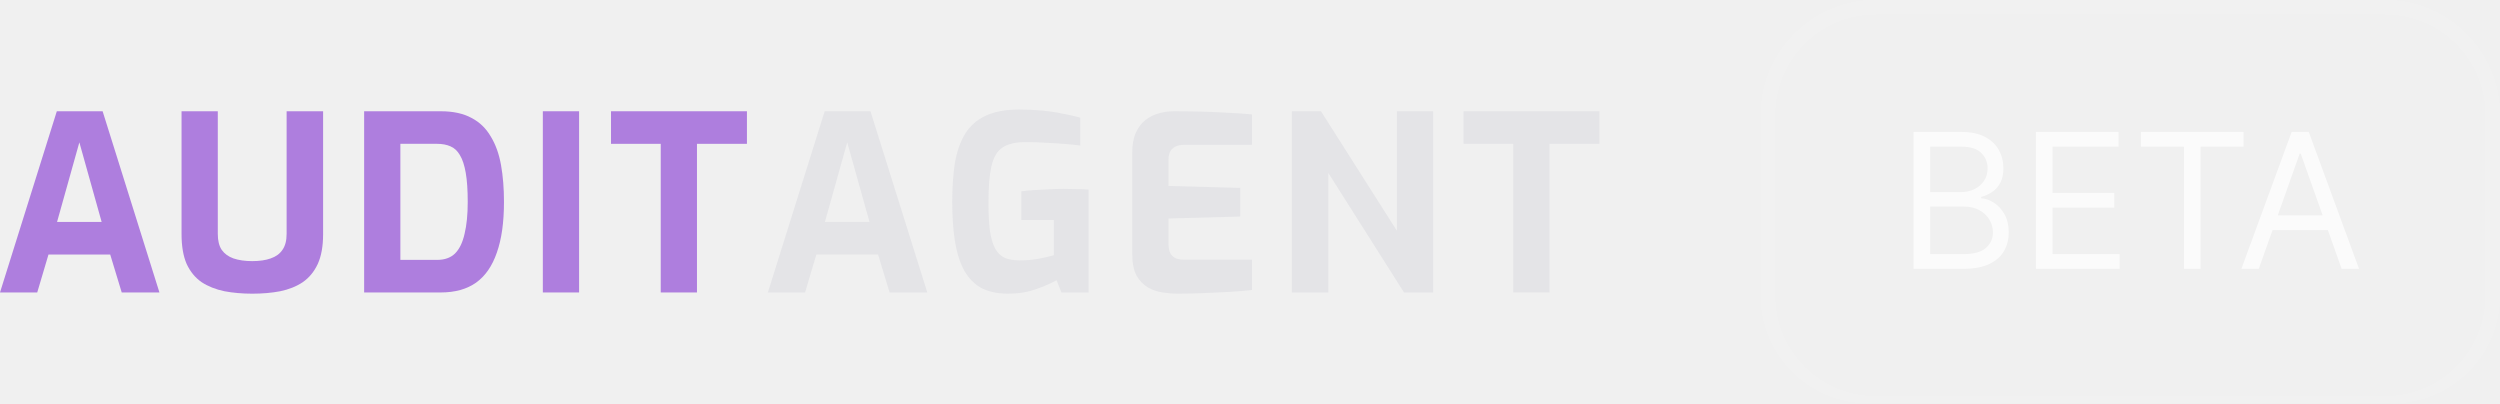
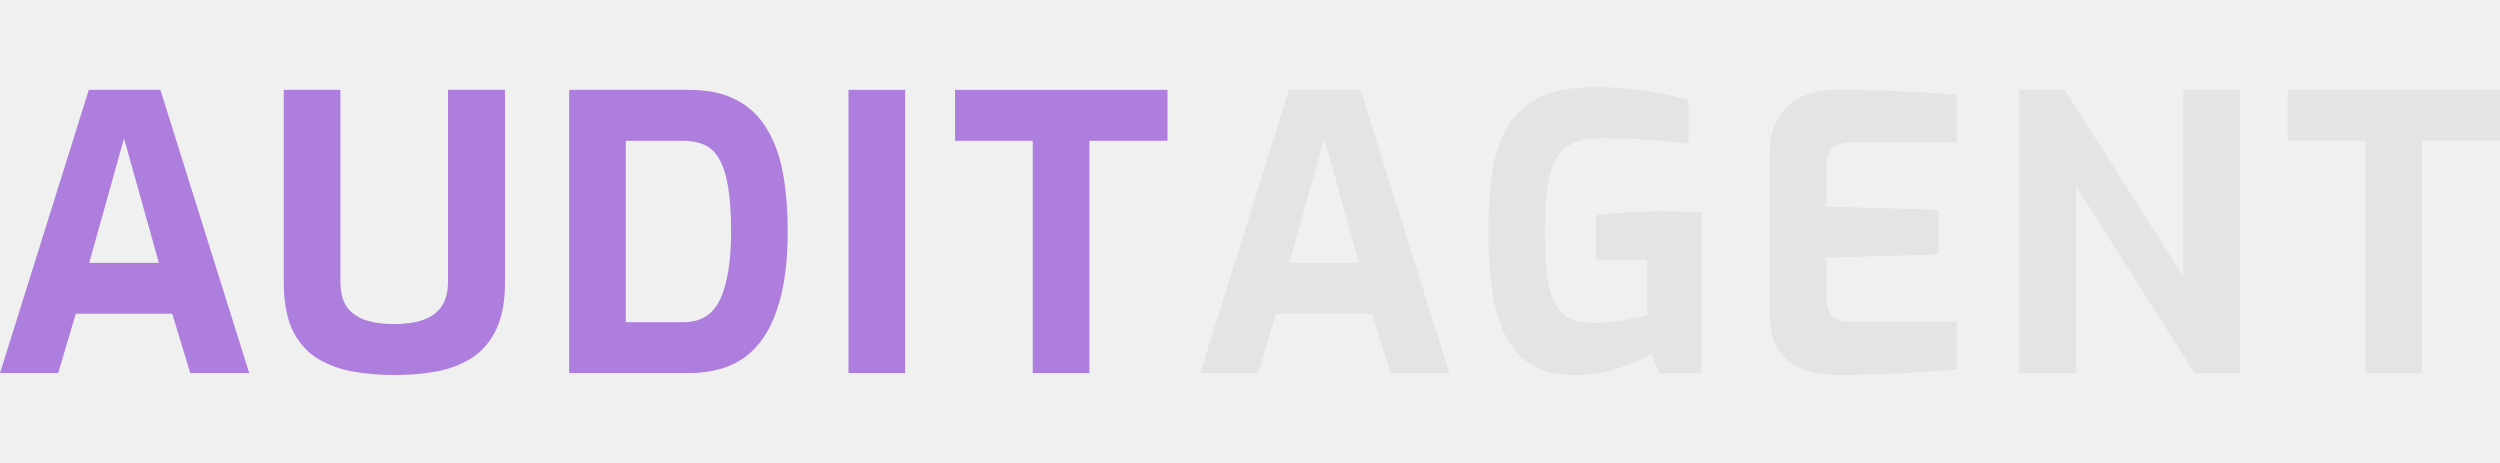
- <svg xmlns="http://www.w3.org/2000/svg" width="186" height="30" viewBox="0 0 186 30" fill="none">
-   <path d="M0 21.759L4.227 8.278H7.635L11.862 21.759H9.056L8.199 18.935H3.608L2.77 21.759H0ZM4.245 16.512H7.562L5.904 10.591L4.245 16.512Z" fill="#AE7EDE" />
-   <path d="M18.773 21.85C18.032 21.85 17.34 21.789 16.696 21.668C16.052 21.534 15.487 21.31 15.001 20.994C14.527 20.666 14.157 20.216 13.89 19.646C13.635 19.063 13.507 18.322 13.507 17.423V8.278H16.204V17.405C16.204 17.903 16.301 18.297 16.495 18.589C16.702 18.881 16.993 19.093 17.37 19.227C17.759 19.36 18.226 19.427 18.773 19.427C19.307 19.427 19.763 19.36 20.14 19.227C20.528 19.093 20.82 18.881 21.014 18.589C21.221 18.297 21.324 17.903 21.324 17.405V8.278H24.039V17.423C24.039 18.322 23.905 19.063 23.638 19.646C23.371 20.216 23 20.666 22.526 20.994C22.053 21.31 21.494 21.534 20.85 21.668C20.218 21.789 19.526 21.85 18.773 21.85Z" fill="#AE7EDE" />
-   <path d="M27.092 21.759V8.278H32.795C33.706 8.278 34.465 8.442 35.072 8.769C35.68 9.085 36.16 9.547 36.512 10.154C36.876 10.749 37.131 11.46 37.277 12.286C37.423 13.111 37.496 14.022 37.496 15.018C37.496 16.536 37.32 17.794 36.967 18.789C36.627 19.785 36.111 20.532 35.419 21.03C34.726 21.516 33.852 21.759 32.795 21.759H27.092ZM29.788 19.336H32.522C33.08 19.336 33.524 19.178 33.852 18.862C34.18 18.534 34.416 18.049 34.562 17.405C34.72 16.761 34.799 15.966 34.799 15.018C34.799 14.144 34.751 13.427 34.653 12.868C34.556 12.298 34.41 11.854 34.216 11.539C34.034 11.223 33.797 11.004 33.505 10.883C33.226 10.761 32.898 10.701 32.522 10.701H29.788V19.336Z" fill="#AE7EDE" />
-   <path d="M40.387 21.759V8.278H43.084V21.759H40.387Z" fill="#AE7EDE" />
-   <path d="M49.158 21.759V10.701H45.459V8.278H55.572V10.701H51.855V21.759H49.158Z" fill="#AE7EDE" />
-   <path d="M57.129 21.759L61.356 8.278H64.764L68.991 21.759H66.185L65.328 18.935H60.737L59.899 21.759H57.129ZM61.374 16.512H64.691L63.033 10.591L61.374 16.512Z" fill="#E4E4E7" />
-   <path d="M75.018 21.85C74.168 21.85 73.47 21.692 72.923 21.376C72.388 21.048 71.969 20.587 71.666 19.992C71.362 19.384 71.15 18.662 71.028 17.824C70.907 16.986 70.846 16.051 70.846 15.018C70.846 13.937 70.913 12.972 71.046 12.122C71.192 11.271 71.441 10.555 71.793 9.972C72.158 9.377 72.662 8.927 73.306 8.624C73.962 8.308 74.8 8.15 75.82 8.15C76.44 8.15 77.004 8.174 77.515 8.223C78.037 8.271 78.529 8.344 78.991 8.442C79.452 8.527 79.914 8.63 80.375 8.751V10.828C80.12 10.792 79.78 10.755 79.355 10.719C78.93 10.682 78.456 10.652 77.934 10.628C77.411 10.591 76.871 10.573 76.312 10.573C75.547 10.573 74.964 10.713 74.563 10.992C74.174 11.259 73.907 11.721 73.761 12.377C73.615 13.02 73.543 13.907 73.543 15.037C73.543 15.911 73.579 16.628 73.652 17.186C73.737 17.745 73.871 18.188 74.053 18.516C74.235 18.832 74.472 19.057 74.763 19.19C75.067 19.312 75.438 19.372 75.875 19.372C76.373 19.372 76.847 19.33 77.296 19.245C77.758 19.16 78.128 19.075 78.407 18.99V16.366H75.984V14.235C76.239 14.198 76.543 14.168 76.895 14.144C77.247 14.12 77.612 14.101 77.988 14.089C78.377 14.065 78.748 14.053 79.1 14.053C79.489 14.053 79.835 14.059 80.138 14.071C80.454 14.071 80.74 14.083 80.995 14.107V21.759H78.972L78.608 20.848C78.256 21.055 77.758 21.273 77.114 21.504C76.47 21.735 75.772 21.85 75.018 21.85Z" fill="#E4E4E7" />
-   <path d="M87.518 21.85C87.227 21.85 86.893 21.82 86.516 21.759C86.139 21.71 85.775 21.589 85.423 21.395C85.083 21.2 84.797 20.909 84.567 20.52C84.348 20.119 84.239 19.573 84.239 18.881V11.356C84.239 10.761 84.33 10.263 84.512 9.863C84.694 9.462 84.937 9.146 85.241 8.915C85.544 8.684 85.878 8.52 86.243 8.423C86.607 8.326 86.966 8.278 87.318 8.278C88.229 8.278 89.031 8.29 89.723 8.314C90.427 8.338 91.059 8.369 91.618 8.405C92.177 8.429 92.687 8.466 93.148 8.514V10.773H88.12C87.743 10.773 87.451 10.864 87.245 11.047C87.038 11.229 86.935 11.508 86.935 11.885V13.834L92.274 13.98V16.111L86.935 16.257V18.115C86.935 18.431 86.984 18.68 87.081 18.862C87.19 19.032 87.33 19.154 87.5 19.227C87.682 19.287 87.871 19.318 88.065 19.318H93.148V21.577C92.614 21.637 92.019 21.686 91.363 21.723C90.719 21.759 90.063 21.789 89.395 21.814C88.739 21.838 88.114 21.85 87.518 21.85Z" fill="#E4E4E7" />
-   <path d="M96.113 21.759V8.278H98.281L103.929 17.168V8.278H106.626V21.759H104.458L98.828 12.868V21.759H96.113Z" fill="#E4E4E7" />
-   <path d="M112.586 21.759V10.701H108.887V8.278H119V10.701H115.283V21.759H112.586Z" fill="#E4E4E7" />
-   <g clip-path="url(#clip0_7297_11461)">
-     <g opacity="0.75">
-       <path d="M142.37 20V9.818H145.929C146.639 9.818 147.224 9.941 147.684 10.186C148.145 10.428 148.488 10.755 148.713 11.165C148.939 11.573 149.051 12.026 149.051 12.523C149.051 12.96 148.974 13.322 148.818 13.607C148.665 13.892 148.463 14.117 148.211 14.283C147.963 14.448 147.693 14.571 147.401 14.651V14.75C147.712 14.77 148.026 14.879 148.341 15.078C148.655 15.277 148.919 15.562 149.131 15.933C149.343 16.305 149.449 16.759 149.449 17.296C149.449 17.806 149.333 18.265 149.101 18.673C148.869 19.08 148.503 19.403 148.002 19.642C147.502 19.881 146.851 20 146.049 20H142.37ZM143.603 18.906H146.049C146.854 18.906 147.426 18.75 147.764 18.439C148.105 18.124 148.276 17.743 148.276 17.296C148.276 16.951 148.188 16.633 148.012 16.341C147.837 16.046 147.587 15.811 147.262 15.635C146.937 15.456 146.552 15.367 146.108 15.367H143.603V18.906ZM143.603 14.293H145.89C146.261 14.293 146.596 14.22 146.894 14.074C147.195 13.928 147.434 13.723 147.61 13.457C147.789 13.192 147.878 12.881 147.878 12.523C147.878 12.075 147.722 11.696 147.411 11.384C147.099 11.069 146.605 10.912 145.929 10.912H143.603V14.293ZM151.475 20V9.818H157.62V10.912H152.708V14.352H157.302V15.446H152.708V18.906H157.7V20H151.475ZM159.286 10.912V9.818H166.922V10.912H163.72V20H162.487V10.912H159.286ZM168.053 20H166.76L170.499 9.818H171.772L175.51 20H174.218L171.175 11.429H171.096L168.053 20ZM168.53 16.023H173.74V17.116H168.53V16.023Z" fill="white" />
-     </g>
-     <rect x="131.534" y="0.534" width="53.931" height="29.481" rx="8.016" stroke="white" stroke-opacity="0.1" stroke-width="1.069" />
-   </g>
-   <defs>
-     <clipPath id="clip0_7297_11461">
-       <rect x="131" width="55" height="30" rx="8" fill="white" />
-     </clipPath>
-   </defs>
+ <svg xmlns="http://www.w3.org/2000/svg" width="119" height="22" viewBox="0 0 119 22" fill="none">
+   <path d="M0 17.759L4.227 4.278H7.635L11.862 17.759H9.056L8.199 14.935H3.608L2.77 17.759H0ZM4.245 12.512H7.562L5.904 6.591L4.245 12.512Z" fill="#AE7EDE" />
+   <path d="M18.773 17.85C18.032 17.85 17.34 17.789 16.696 17.668C16.052 17.534 15.487 17.309 15.001 16.994C14.527 16.666 14.157 16.216 13.89 15.646C13.635 15.063 13.507 14.322 13.507 13.423V4.278H16.204V13.405C16.204 13.903 16.301 14.297 16.495 14.589C16.702 14.88 16.993 15.093 17.37 15.227C17.759 15.36 18.226 15.427 18.773 15.427C19.307 15.427 19.763 15.36 20.14 15.227C20.528 15.093 20.82 14.88 21.014 14.589C21.221 14.297 21.324 13.903 21.324 13.405V4.278H24.039V13.423C24.039 14.322 23.905 15.063 23.638 15.646C23.371 16.216 23 16.666 22.526 16.994C22.053 17.309 21.494 17.534 20.85 17.668C20.218 17.789 19.526 17.85 18.773 17.85Z" fill="#AE7EDE" />
+   <path d="M27.092 17.759V4.278H32.795C33.706 4.278 34.465 4.441 35.072 4.769C35.68 5.085 36.16 5.547 36.512 6.154C36.876 6.749 37.131 7.46 37.277 8.286C37.423 9.111 37.496 10.022 37.496 11.018C37.496 12.536 37.32 13.793 36.967 14.789C36.627 15.785 36.111 16.532 35.419 17.03C34.726 17.516 33.852 17.759 32.795 17.759H27.092ZM29.788 15.336H32.522C33.08 15.336 33.524 15.178 33.852 14.862C34.18 14.534 34.416 14.049 34.562 13.405C34.72 12.761 34.799 11.966 34.799 11.018C34.799 10.144 34.751 9.427 34.653 8.868C34.556 8.298 34.41 7.854 34.216 7.539C34.034 7.223 33.797 7.004 33.505 6.883C33.226 6.761 32.898 6.701 32.522 6.701H29.788V15.336Z" fill="#AE7EDE" />
+   <path d="M40.387 17.759V4.278H43.084V17.759H40.387Z" fill="#AE7EDE" />
+   <path d="M49.158 17.759V6.701H45.459V4.278H55.572V6.701H51.855V17.759H49.158Z" fill="#AE7EDE" />
+   <path d="M57.129 17.759L61.356 4.278H64.764L68.991 17.759H66.185L65.328 14.935H60.737L59.899 17.759H57.129ZM61.374 12.512H64.691L63.033 6.591L61.374 12.512Z" fill="#E4E4E7" />
+   <path d="M75.018 17.85C74.168 17.85 73.47 17.692 72.923 17.376C72.388 17.048 71.969 16.587 71.666 15.992C71.362 15.384 71.15 14.662 71.028 13.824C70.907 12.986 70.846 12.051 70.846 11.018C70.846 9.937 70.913 8.972 71.046 8.122C71.192 7.271 71.441 6.555 71.793 5.972C72.158 5.377 72.662 4.927 73.306 4.624C73.962 4.308 74.8 4.15 75.82 4.15C76.44 4.15 77.004 4.174 77.515 4.223C78.037 4.271 78.529 4.344 78.991 4.441C79.452 4.527 79.914 4.63 80.375 4.751V6.828C80.12 6.792 79.78 6.755 79.355 6.719C78.93 6.682 78.456 6.652 77.934 6.628C77.411 6.591 76.871 6.573 76.312 6.573C75.547 6.573 74.964 6.713 74.563 6.992C74.174 7.259 73.907 7.721 73.761 8.377C73.615 9.02 73.543 9.907 73.543 11.036C73.543 11.911 73.579 12.627 73.652 13.186C73.737 13.745 73.871 14.188 74.053 14.516C74.235 14.832 74.472 15.057 74.763 15.19C75.067 15.312 75.438 15.372 75.875 15.372C76.373 15.372 76.847 15.33 77.296 15.245C77.758 15.16 78.128 15.075 78.407 14.99V12.366H75.984V10.235C76.239 10.198 76.543 10.168 76.895 10.144C77.247 10.12 77.612 10.101 77.988 10.089C78.377 10.065 78.748 10.053 79.1 10.053C79.489 10.053 79.835 10.059 80.138 10.071C80.454 10.071 80.74 10.083 80.995 10.107V17.759H78.972L78.608 16.848C78.256 17.055 77.758 17.273 77.114 17.504C76.47 17.735 75.772 17.85 75.018 17.85Z" fill="#E4E4E7" />
+   <path d="M87.518 17.85C87.227 17.85 86.893 17.82 86.516 17.759C86.139 17.71 85.775 17.589 85.423 17.395C85.083 17.2 84.797 16.909 84.567 16.52C84.348 16.119 84.239 15.573 84.239 14.88V7.356C84.239 6.761 84.33 6.263 84.512 5.862C84.694 5.462 84.937 5.146 85.241 4.915C85.544 4.684 85.878 4.52 86.243 4.423C86.607 4.326 86.966 4.278 87.318 4.278C88.229 4.278 89.031 4.29 89.723 4.314C90.427 4.338 91.059 4.369 91.618 4.405C92.177 4.429 92.687 4.466 93.148 4.514V6.773H88.12C87.743 6.773 87.451 6.864 87.245 7.047C87.038 7.229 86.935 7.508 86.935 7.885V9.834L92.274 9.98V12.111L86.935 12.257V14.115C86.935 14.431 86.984 14.68 87.081 14.862C87.19 15.032 87.33 15.154 87.5 15.227C87.682 15.287 87.871 15.318 88.065 15.318H93.148V17.577C92.614 17.637 92.019 17.686 91.363 17.723C90.719 17.759 90.063 17.789 89.395 17.814C88.739 17.838 88.114 17.85 87.518 17.85Z" fill="#E4E4E7" />
+   <path d="M96.113 17.759V4.278H98.281L103.929 13.168V4.278H106.626V17.759H104.458L98.828 8.868V17.759H96.113Z" fill="#E4E4E7" />
+   <path d="M112.586 17.759V6.701H108.887V4.278H119V6.701H115.283V17.759H112.586Z" fill="#E4E4E7" />
</svg>
